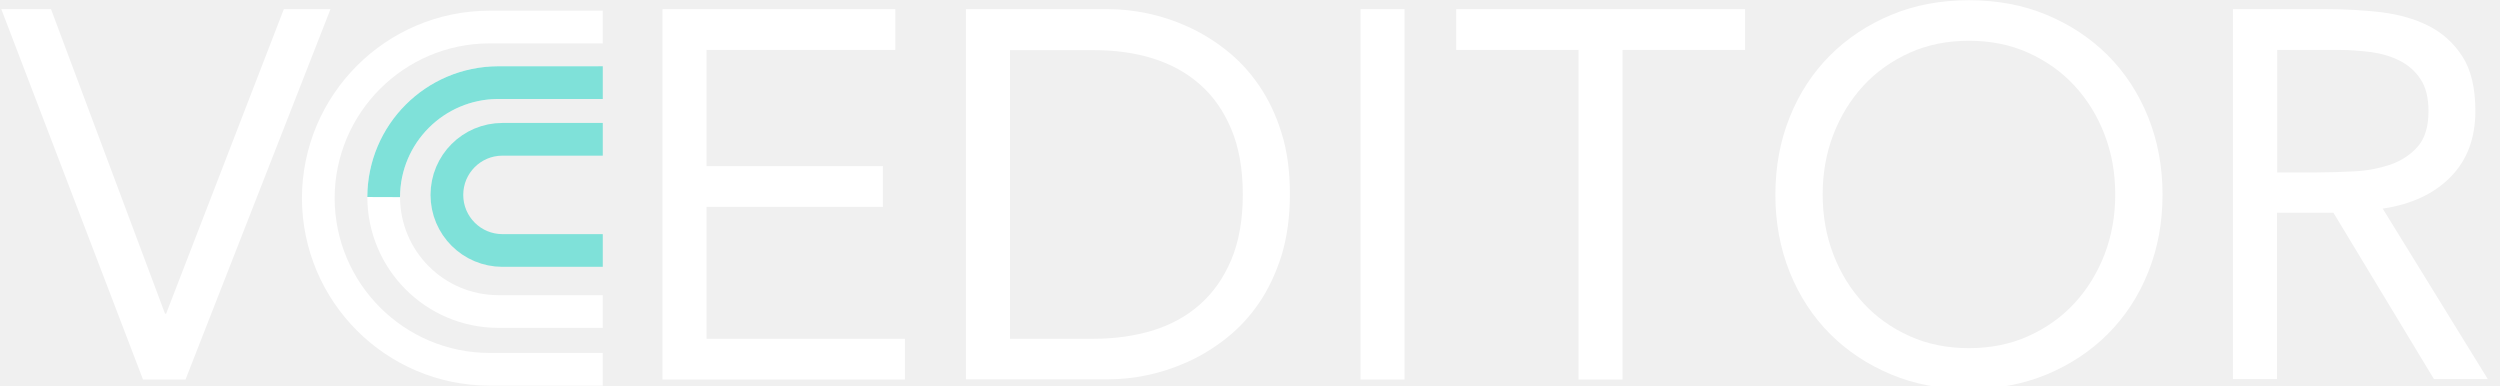
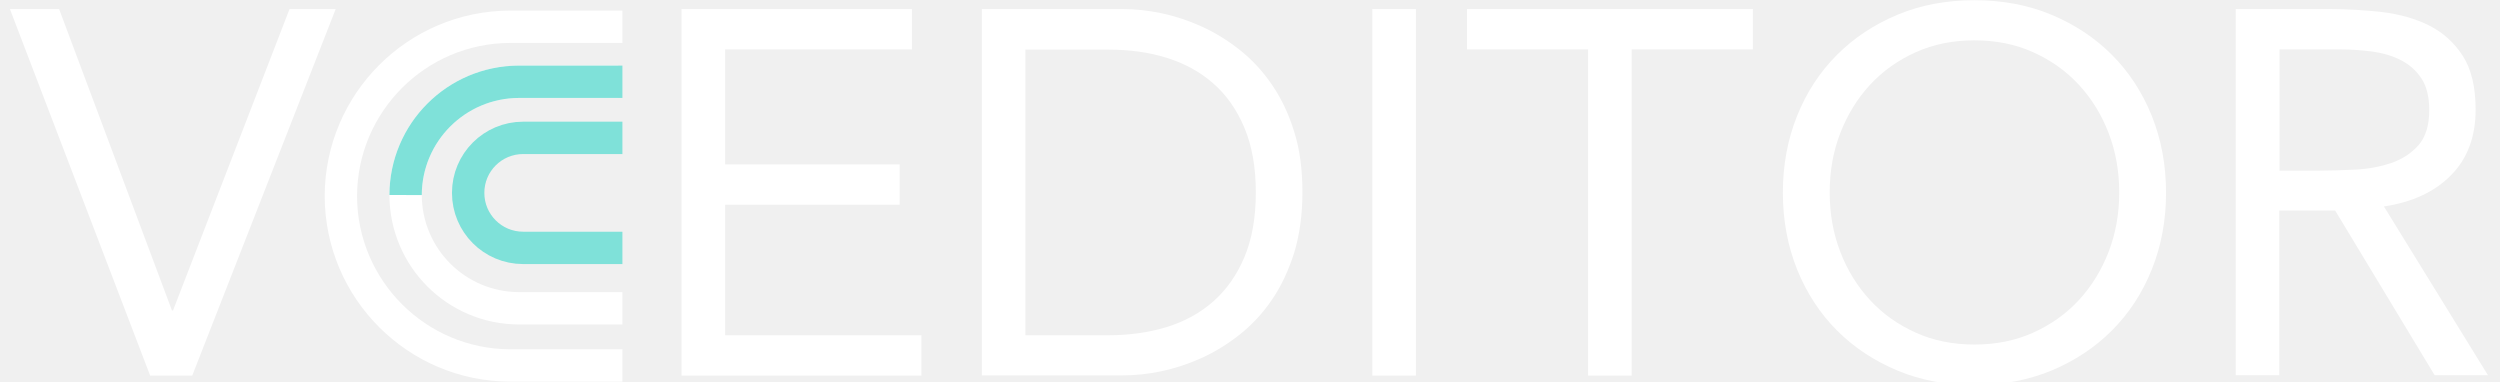
- <svg xmlns="http://www.w3.org/2000/svg" version="1.1" id="Layer_1" x="0px" y="0px" viewBox="0 0 1146.8 176.9" style="enable-background:new 0 0 1146.8 176.9;" xml:space="preserve">
+ <svg xmlns="http://www.w3.org/2000/svg" version="1.1" id="Layer_1" x="0px" y="0px" viewBox="0 0 1158.8 176.9" style="enable-background:new 0 0 1158.8 176.9;" xml:space="preserve">
  <style type="text/css">
	.st0{fill:none;stroke:#FFFFFF;stroke-width:15;stroke-miterlimit:10;}
	.st1{fill:none;stroke:#7FE1D9;stroke-width:15;stroke-miterlimit:10;}
	.st2{enable-background:new    ;}
	.st3{fill:#FFFFFF;}
</style>
  <g id="Layer_2_1_">
    <g id="Layer_1-2">
-       <path class="st0" d="M276.5,12.4h-52c-43.3,0.1-78.4,35.2-78.5,78.5l0,0c0.1,43.3,35.2,78.4,78.5,78.5h52" />
-       <path class="st0" d="M274.5,37.9h-46c-29,0.1-52.4,23.5-52.5,52.5l0,0c0.1,29,23.5,52.4,52.5,52.5h48" />
-       <path class="st1" d="M276.5,63.9h-46c-14.1,0-25.5,11.4-25.5,25.5l0,0c0,14.1,11.4,25.5,25.5,25.5h46" />
-       <path class="st1" d="M276.5,37.9h-48c-29,0.1-52.4,23.5-52.5,52.5l0,0" />
+       <path class="st0" d="M288.5,12.4h-52c-43.3,0.1-78.4,35.2-78.5,78.5l0,0c0.1,43.3,35.2,78.4,78.5,78.5h52" />
+       <path class="st0" d="M286.5,37.9h-46c-29,0.1-52.4,23.5-52.5,52.5l0,0c0.1,29,23.5,52.4,52.5,52.5h48" />
+       <path class="st1" d="M288.5,63.9h-46c-14.1,0-25.5,11.4-25.5,25.5l0,0c0,14.1,11.4,25.5,25.5,25.5h46" />
+       <path class="st1" d="M288.5,37.9h-48c-29,0.1-52.4,23.5-52.5,52.5l0,0" />
    </g>
  </g>
  <g class="st2">
-     <path class="st3" d="M0.6,4.2h22.8l52.3,139.7h0.5l54-139.7h21.4L85.1,174.1H65.6L0.6,4.2z" />
-     <path class="st3" d="M303.9,4.2h106.8v18.7h-86.6v53.3H405v18.7h-80.9v60.5h91v18.7H303.9V4.2z" />
-     <path class="st3" d="M443.1,4.2h65.3c5.6,0,11.5,0.6,17.8,1.9c6.2,1.3,12.4,3.3,18.6,6.1c6.2,2.8,12.1,6.4,17.8,10.9   c5.7,4.5,10.7,9.9,15,16.2c4.3,6.3,7.8,13.6,10.3,21.8c2.6,8.2,3.8,17.6,3.8,28c0,10.4-1.3,19.7-3.8,28c-2.6,8.2-6,15.5-10.3,21.8   c-4.3,6.3-9.3,11.7-15,16.2c-5.7,4.5-11.6,8.1-17.8,10.9c-6.2,2.8-12.4,4.8-18.6,6.1c-6.2,1.3-12.2,1.9-17.8,1.9h-65.3V4.2z    M463.3,155.4h38.4c9.8,0,18.8-1.3,27.1-3.8c8.3-2.6,15.5-6.5,21.6-11.9c6.1-5.4,10.9-12.2,14.4-20.5c3.5-8.3,5.3-18.3,5.3-30   c0-11.7-1.8-21.7-5.3-30c-3.5-8.3-8.3-15.2-14.4-20.5c-6.1-5.4-13.3-9.3-21.6-11.9c-8.3-2.6-17.4-3.8-27.1-3.8h-38.4V155.4z" />
-     <path class="st3" d="M624.1,4.2h20.2v169.9h-20.2V4.2z" />
-     <path class="st3" d="M800.5,22.9h-56.2v151.2h-20.2V22.9H668V4.2h132.5V22.9z" />
-     <path class="st3" d="M903.2,178.5c-13,0-24.8-2.2-35.6-6.7c-10.8-4.5-20.2-10.7-28.1-18.6s-14.1-17.4-18.5-28.3   c-4.4-11-6.6-22.8-6.6-35.6c0-12.8,2.2-24.7,6.6-35.6c4.4-11,10.6-20.4,18.5-28.3s17.3-14.1,28.1-18.6c10.8-4.5,22.7-6.7,35.6-6.7   s24.8,2.2,35.6,6.7c10.8,4.5,20.2,10.7,28.1,18.6s14.1,17.4,18.5,28.3c4.4,11,6.6,22.8,6.6,35.6c0,12.8-2.2,24.7-6.6,35.6   c-4.4,11-10.6,20.4-18.5,28.3s-17.3,14.1-28.1,18.6C928.1,176.2,916.2,178.5,903.2,178.5z M903.2,159.7c9.9,0,19-1.8,27.2-5.5   c8.2-3.7,15.3-8.7,21.2-15.1c5.9-6.4,10.5-13.9,13.8-22.4c3.3-8.6,4.9-17.7,4.9-27.5c0-9.8-1.6-18.9-4.9-27.5   c-3.3-8.6-7.9-16-13.8-22.4c-5.9-6.4-13-11.4-21.2-15.1c-8.2-3.7-17.3-5.5-27.2-5.5c-9.9,0-19,1.8-27.2,5.5   c-8.2,3.7-15.3,8.7-21.2,15.1c-5.9,6.4-10.5,13.9-13.8,22.4c-3.3,8.6-4.9,17.7-4.9,27.5c0,9.8,1.6,18.9,4.9,27.5   c3.3,8.6,7.9,16,13.8,22.4c5.9,6.4,13,11.4,21.2,15.1C884.2,157.9,893.3,159.7,903.2,159.7z" />
-     <path class="st3" d="M1024.4,4.2h43.4c8.2,0,16.3,0.5,24.4,1.4c8.1,1,15.3,3,21.7,6.2c6.4,3.2,11.6,7.9,15.6,14   c4,6.2,6,14.5,6,25.1c0,12.5-3.8,22.6-11.3,30.2c-7.5,7.7-17.9,12.6-31.2,14.6l48.2,78.2h-24.7l-46.1-76.3h-25.9v76.3h-20.2V4.2z    M1044.6,79.1h18c5.6,0,11.4-0.2,17.4-0.5c6-0.3,11.5-1.4,16.6-3.1c5-1.8,9.2-4.5,12.5-8.3c3.3-3.8,4.9-9.2,4.9-16.2   c0-6.1-1.2-11-3.6-14.6c-2.4-3.7-5.6-6.5-9.5-8.5c-3.9-2-8.3-3.3-13.2-4c-4.9-0.6-9.8-1-14.8-1h-28.3V79.1z" />
+     <path class="st3" d="M4.6,4.2h22.8l52.3,139.7h0.5l54-139.7h21.4L89.1,174.1H69.6L4.6,4.2z" />
+     <path class="st3" d="M315.9,4.2h106.8v18.7h-86.6v53.3H417v18.7h-80.9v60.5h91v18.7H315.9V4.2z" />
+     <path class="st3" d="M455.1,4.2h65.3c5.6,0,11.5,0.6,17.8,1.9c6.2,1.3,12.4,3.3,18.6,6.1c6.2,2.8,12.1,6.4,17.8,10.9   c5.7,4.5,10.7,9.9,15,16.2c4.3,6.3,7.8,13.6,10.3,21.8c2.6,8.2,3.8,17.6,3.8,28c0,10.4-1.3,19.7-3.8,28c-2.6,8.2-6,15.5-10.3,21.8   c-4.3,6.3-9.3,11.7-15,16.2c-5.7,4.5-11.6,8.1-17.8,10.9c-6.2,2.8-12.4,4.8-18.6,6.1c-6.2,1.3-12.2,1.9-17.8,1.9h-65.3V4.2z    M475.3,155.4h38.4c9.8,0,18.8-1.3,27.1-3.8c8.3-2.6,15.5-6.5,21.6-11.9c6.1-5.4,10.9-12.2,14.4-20.5c3.5-8.3,5.3-18.3,5.3-30   c0-11.7-1.8-21.7-5.3-30c-3.5-8.3-8.3-15.2-14.4-20.5c-6.1-5.4-13.3-9.3-21.6-11.9c-8.3-2.6-17.4-3.8-27.1-3.8h-38.4V155.4z" />
+     <path class="st3" d="M636.1,4.2h20.2v169.9h-20.2V4.2z" />
+     <path class="st3" d="M812.5,22.9h-56.2v151.2h-20.2V22.9H680V4.2h132.5V22.9z" />
+     <path class="st3" d="M915.2,178.5c-13,0-24.8-2.2-35.6-6.7c-10.8-4.5-20.2-10.7-28.1-18.6s-14.1-17.4-18.5-28.3   c-4.4-11-6.6-22.8-6.6-35.6c0-12.8,2.2-24.7,6.6-35.6c4.4-11,10.6-20.4,18.5-28.3s17.3-14.1,28.1-18.6c10.8-4.5,22.7-6.7,35.6-6.7   s24.8,2.2,35.6,6.7c10.8,4.5,20.2,10.7,28.1,18.6s14.1,17.4,18.5,28.3c4.4,11,6.6,22.8,6.6,35.6c0,12.8-2.2,24.7-6.6,35.6   c-4.4,11-10.6,20.4-18.5,28.3s-17.3,14.1-28.1,18.6C940.1,176.2,928.2,178.5,915.2,178.5z M915.2,159.7c9.9,0,19-1.8,27.2-5.5   c8.2-3.7,15.3-8.7,21.2-15.1c5.9-6.4,10.5-13.9,13.8-22.4c3.3-8.6,4.9-17.7,4.9-27.5c0-9.8-1.6-18.9-4.9-27.5   c-3.3-8.6-7.9-16-13.8-22.4c-5.9-6.4-13-11.4-21.2-15.1c-8.2-3.7-17.3-5.5-27.2-5.5c-9.9,0-19,1.8-27.2,5.5   c-8.2,3.7-15.3,8.7-21.2,15.1c-5.9,6.4-10.5,13.9-13.8,22.4c-3.3,8.6-4.9,17.7-4.9,27.5c0,9.8,1.6,18.9,4.9,27.5   c3.3,8.6,7.9,16,13.8,22.4c5.9,6.4,13,11.4,21.2,15.1C896.2,157.9,905.3,159.7,915.2,159.7z" />
+     <path class="st3" d="M1036.4,4.2h43.4c8.2,0,16.3,0.5,24.4,1.4c8.1,1,15.3,3,21.7,6.2c6.4,3.2,11.6,7.9,15.6,14   c4,6.2,6,14.5,6,25.1c0,12.5-3.8,22.6-11.3,30.2c-7.5,7.7-17.9,12.6-31.2,14.6l48.2,78.2h-24.7l-46.1-76.3h-25.9v76.3h-20.2V4.2z    M1056.6,79.1h18c5.6,0,11.4-0.2,17.4-0.5c6-0.3,11.5-1.4,16.6-3.1c5-1.8,9.2-4.5,12.5-8.3c3.3-3.8,4.9-9.2,4.9-16.2   c0-6.1-1.2-11-3.6-14.6c-2.4-3.7-5.6-6.5-9.5-8.5c-3.9-2-8.3-3.3-13.2-4c-4.9-0.6-9.8-1-14.8-1h-28.3V79.1z" />
  </g>
</svg>
